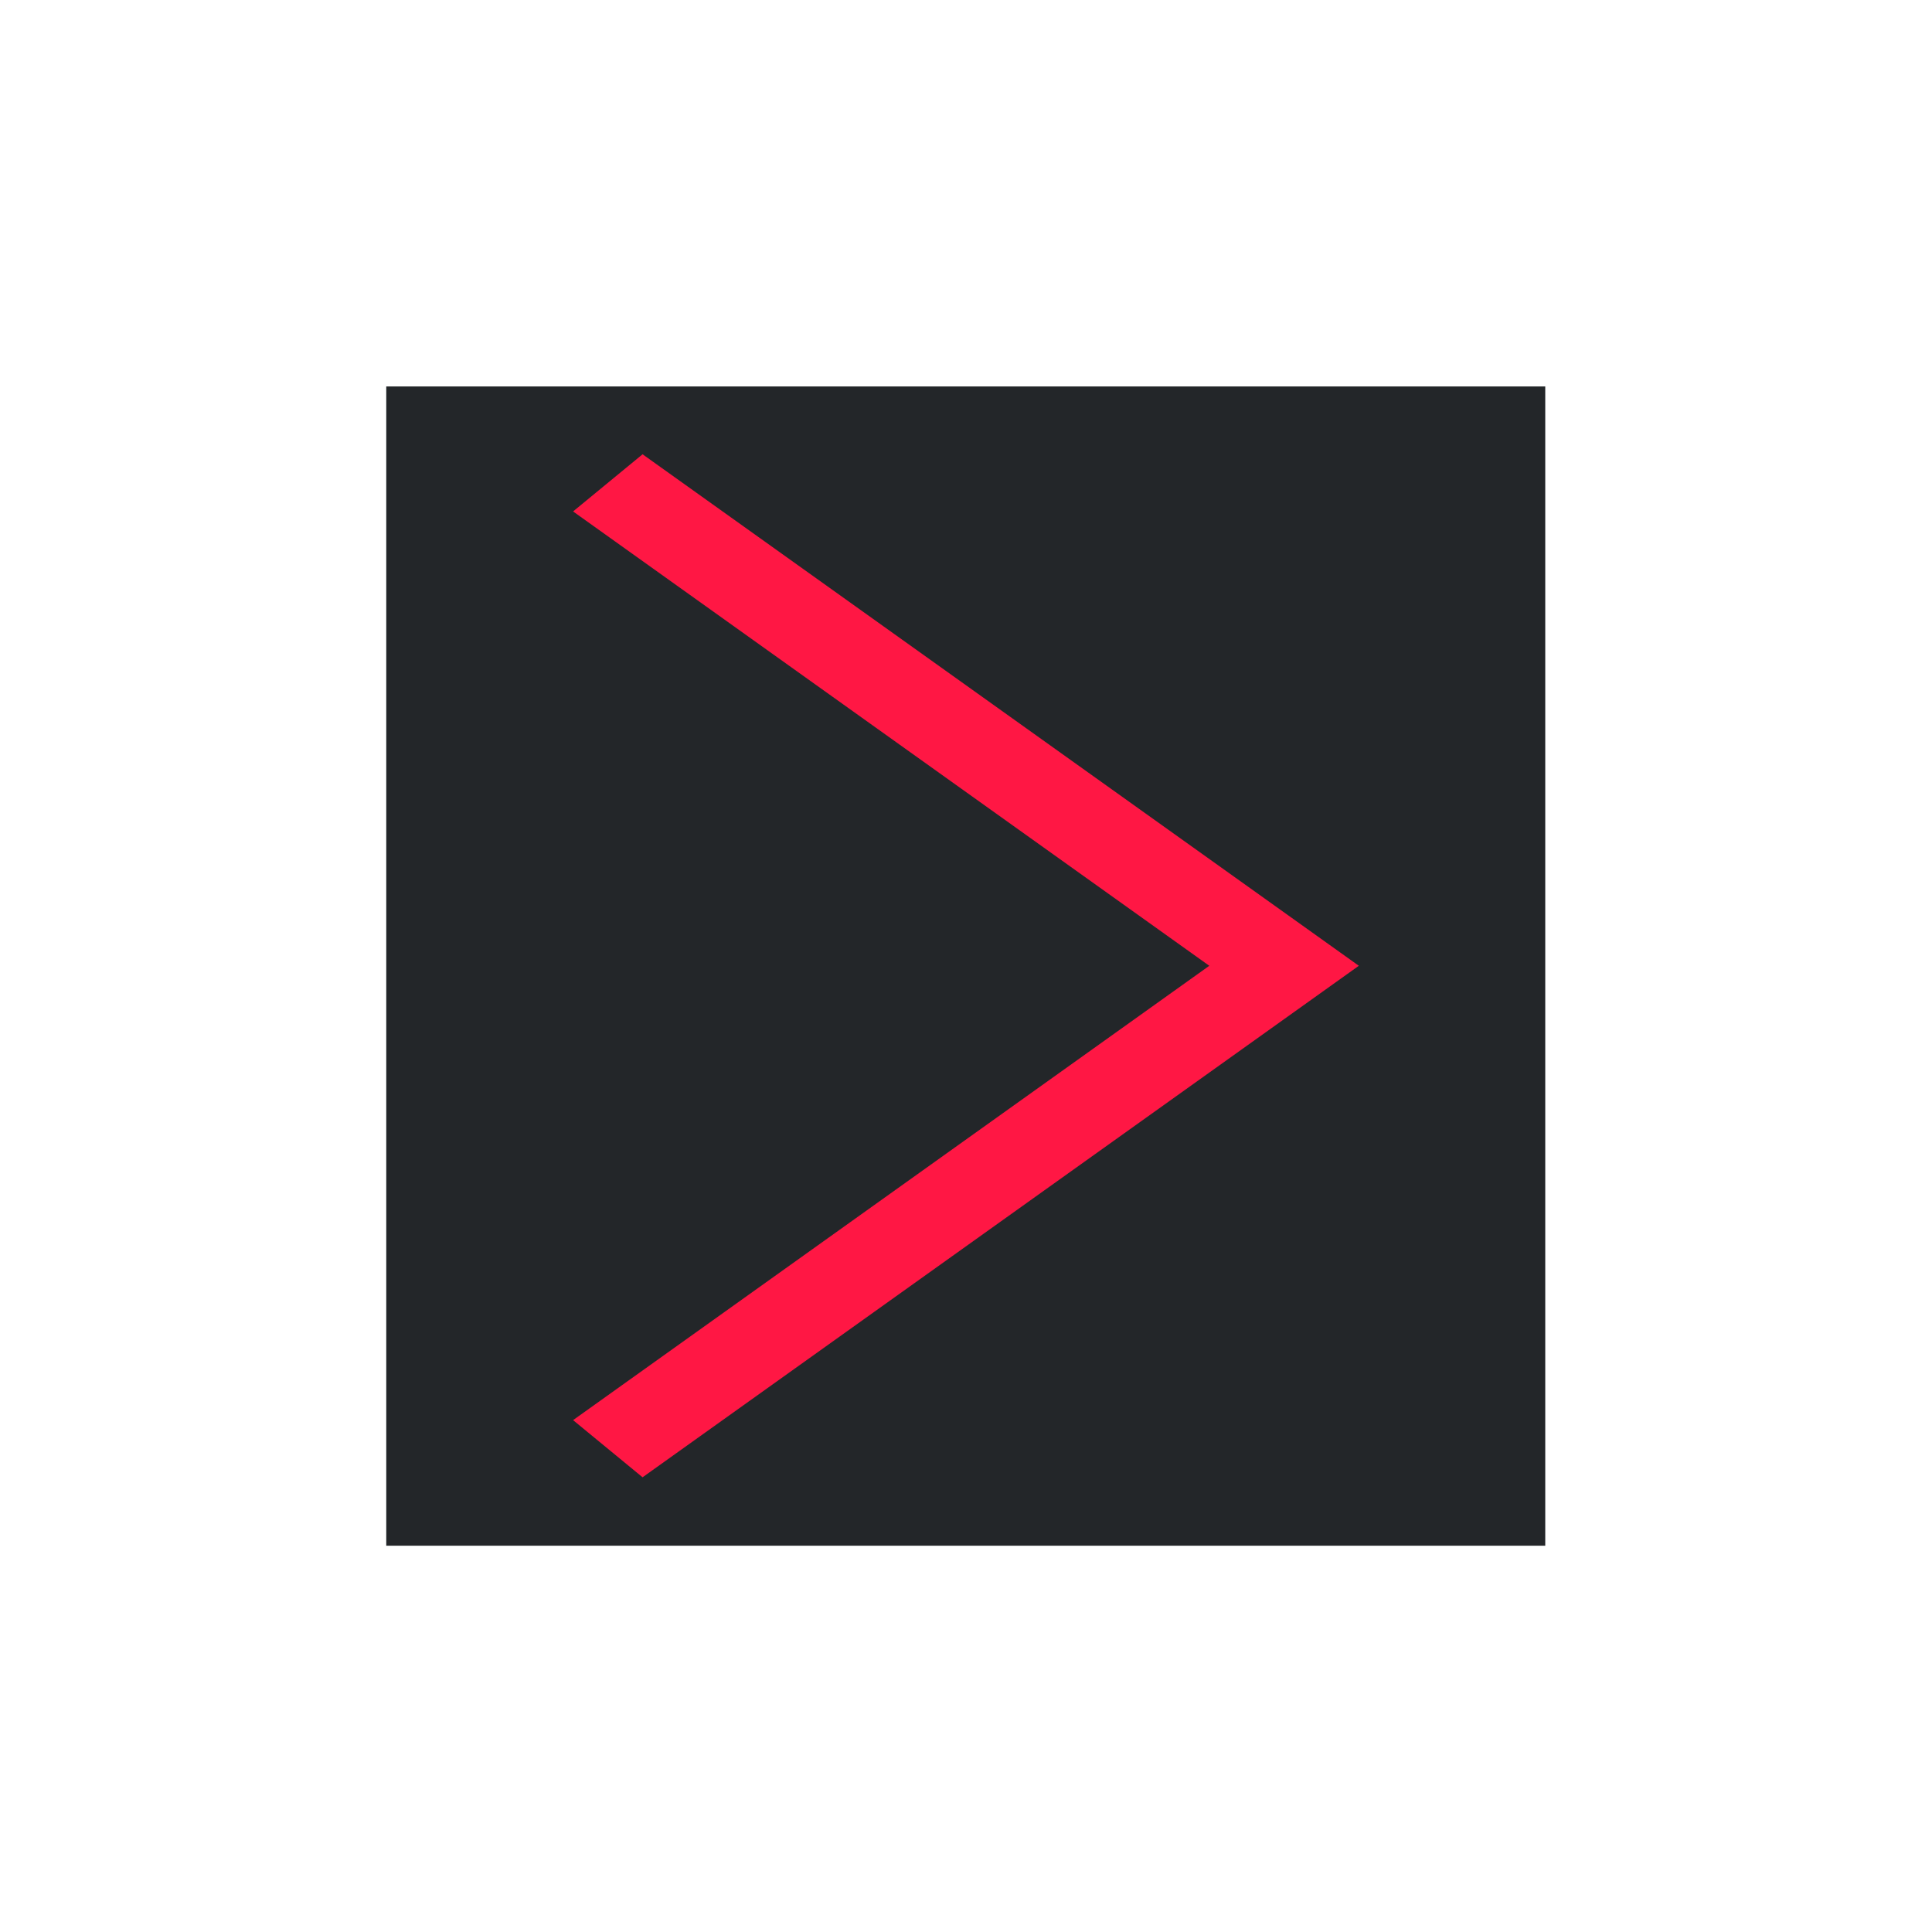
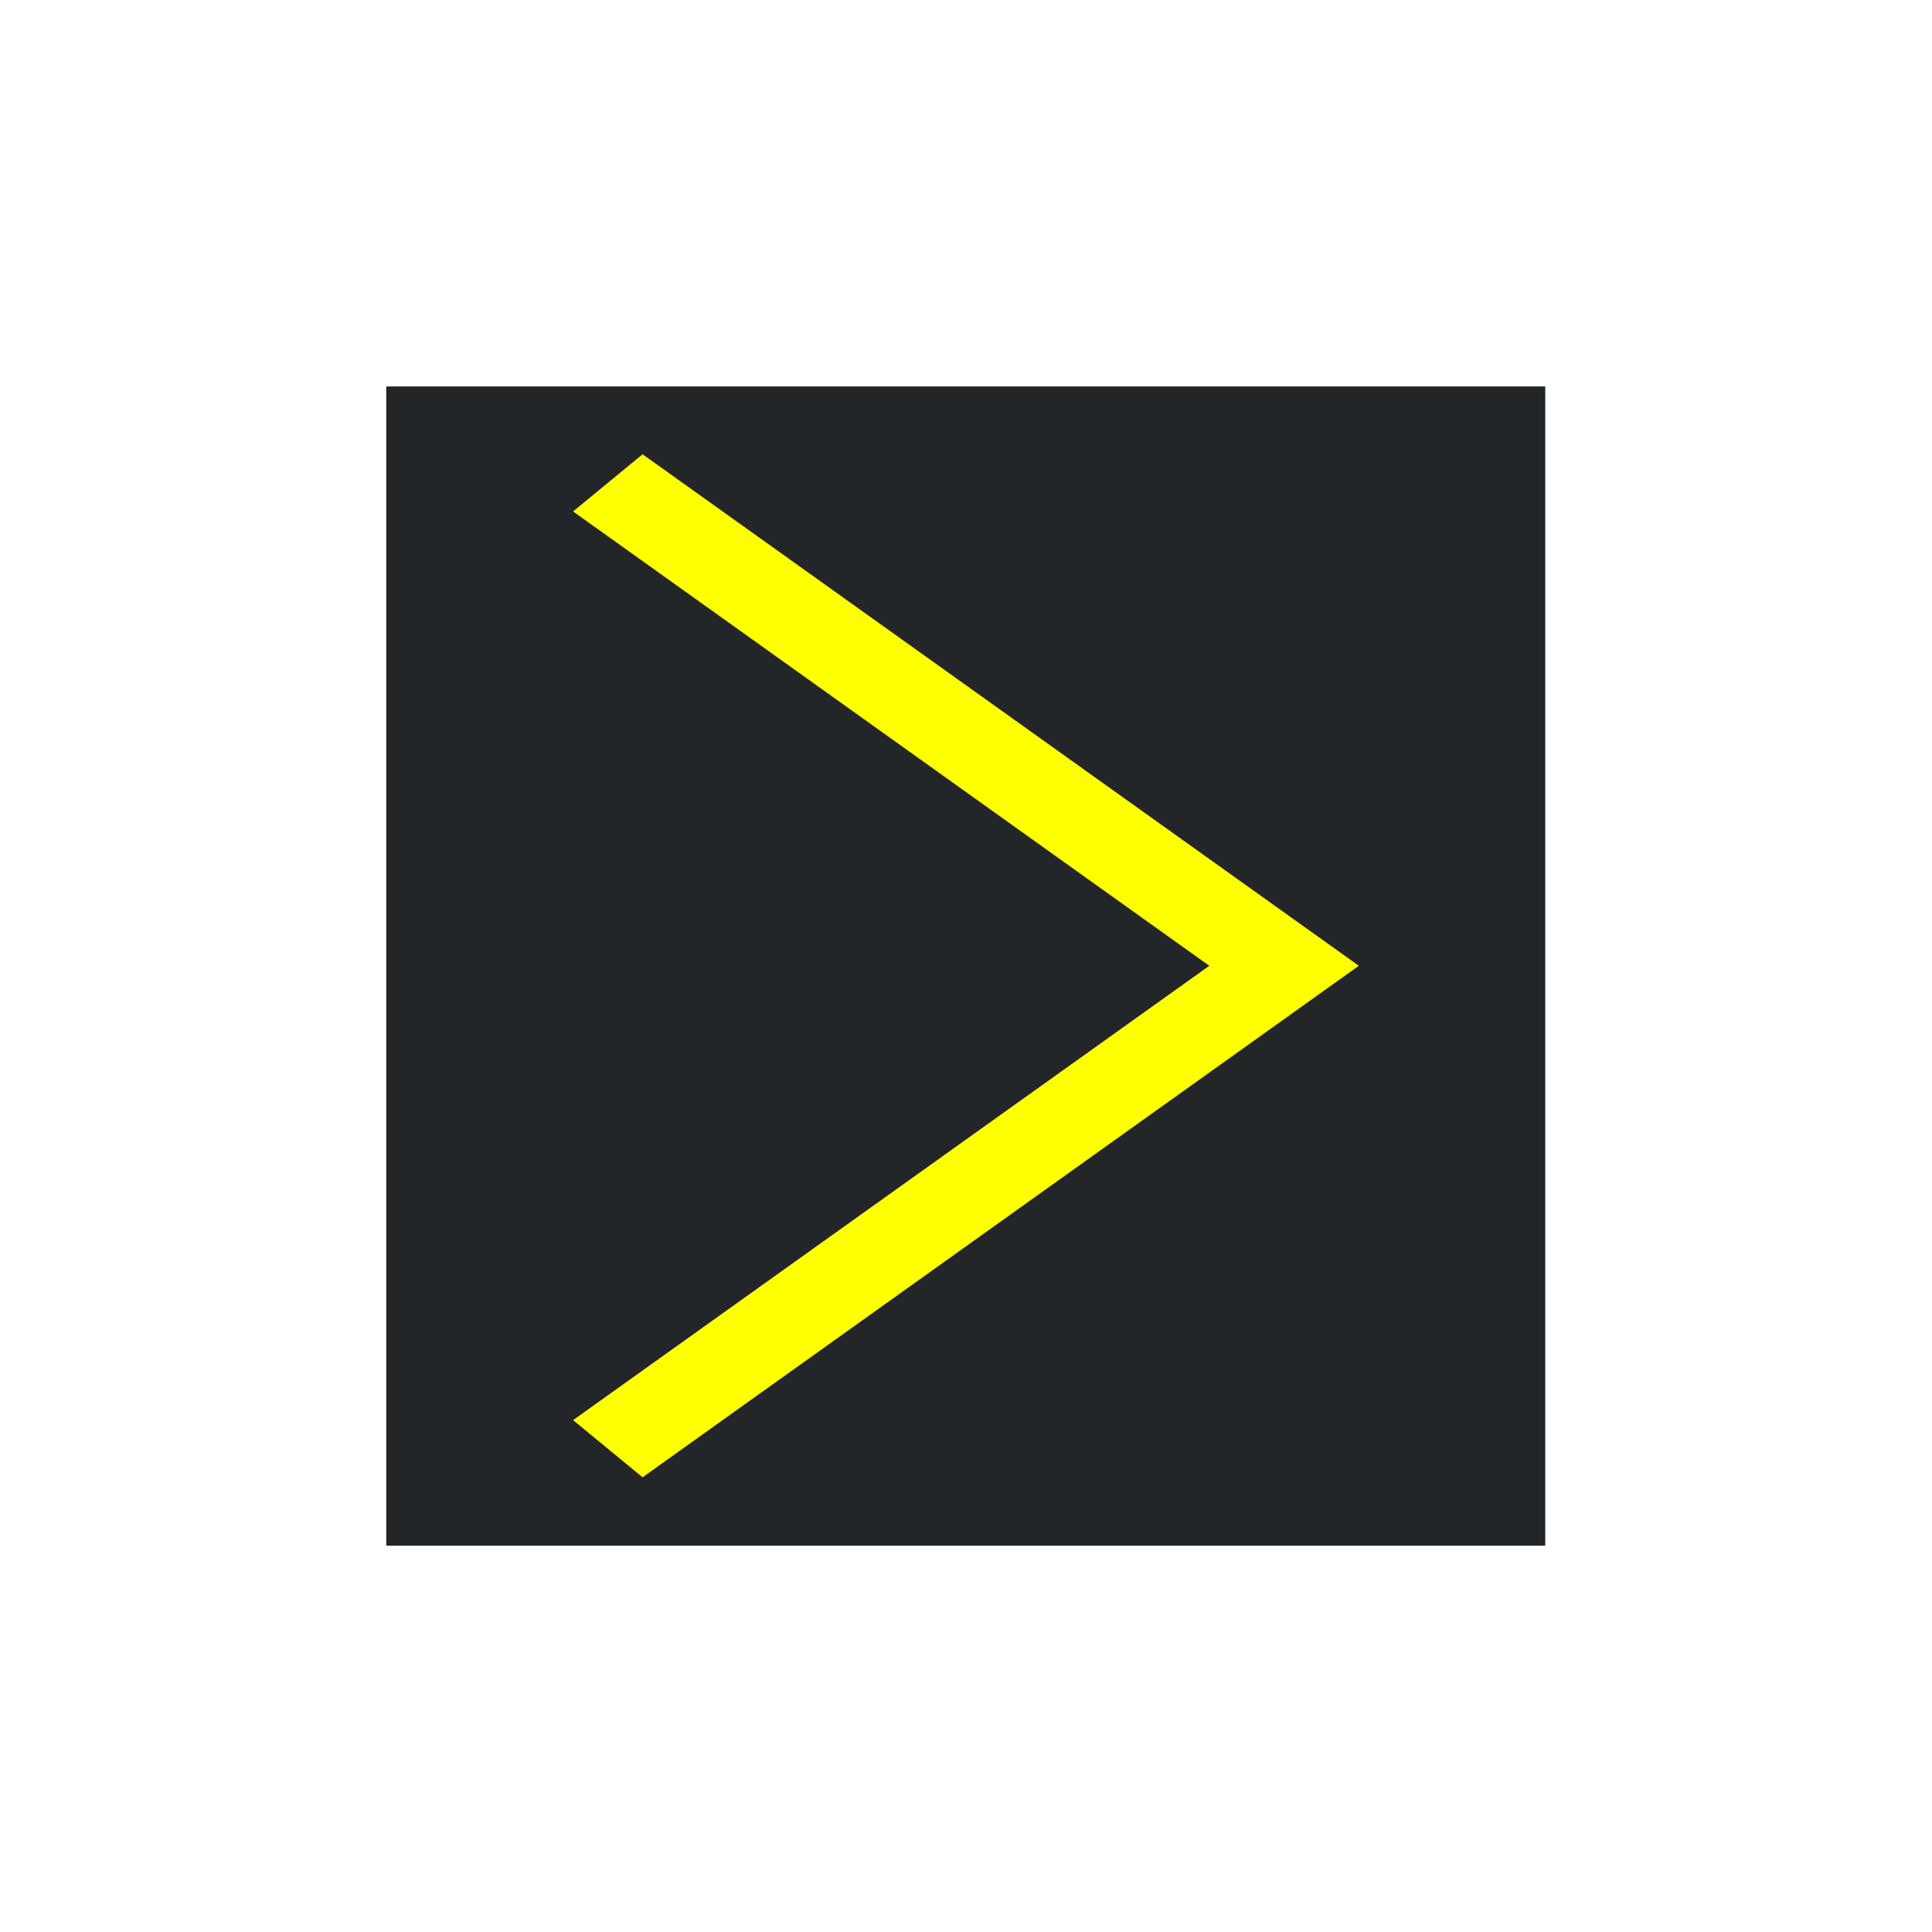
<svg xmlns="http://www.w3.org/2000/svg" width="20" height="20" viewBox="0 0 5.292 5.292" version="1.1" id="svg8">
  <defs id="defs2">
    <style type="text/css" id="current-color-scheme">
      .ColorScheme-Text {
        color:#f2f2f2;
      }
      </style>
    <style type="text/css" id="current-color-scheme-3">
      .ColorScheme-Text {
        color:#f2f2f2;
      }
      </style>
  </defs>
  <g id="layer1" transform="translate(0,-291.7083)">
    <g id="g847" transform="matrix(0.05207439,0,0,0.05207453,-0.9012516,282.412)">
      <g id="g851">
        <g id="g1059" transform="matrix(1.998622,0,0,1.998619,17.32448,-313.5231)">
          <path style="opacity:1;fill:none;fill-opacity:0.494;stroke:#ffffff00;stroke-width:0.07;stroke-linecap:round;stroke-linejoin:round;stroke-miterlimit:4;stroke-dasharray:none;stroke-dashoffset:0;stroke-opacity:1;paint-order:stroke fill markers" d="M 25.4,271.6 -8.0000008e-7,246.2 H 50.8 Z" id="path883" />
          <path id="path880" d="m 25.4,271.6 25.4,25.4 H 0 Z" style="opacity:1;fill:none;fill-opacity:0.494;stroke:#ffffff00;stroke-width:0.07;stroke-linecap:round;stroke-linejoin:round;stroke-miterlimit:4;stroke-dasharray:none;stroke-dashoffset:0;stroke-opacity:1;paint-order:stroke fill markers" />
          <rect ry="5.053" y="253.849" x="7.649" height="35.529" width="35.529" id="rect870" style="opacity:1;fill:none;fill-opacity:0.494;stroke:#ffffff00;stroke-width:0.062;stroke-linecap:round;stroke-linejoin:round;stroke-miterlimit:4;stroke-dasharray:none;stroke-dashoffset:0;stroke-opacity:1;paint-order:stroke fill markers" />
          <circle r="25.397" cy="271.6" cx="25.4" id="path872" style="opacity:1;fill:none;fill-opacity:0.494;stroke:#ffffff00;stroke-width:0.076;stroke-linecap:round;stroke-linejoin:round;stroke-miterlimit:4;stroke-dasharray:none;stroke-dashoffset:0;stroke-opacity:1;paint-order:stroke fill markers" />
          <circle transform="rotate(-45)" cx="-174.09" cy="210.011" r="12.656" id="path876" style="opacity:1;fill:none;fill-opacity:0.494;stroke:#ffffff00;stroke-width:0.074;stroke-linecap:round;stroke-linejoin:round;stroke-miterlimit:4;stroke-dasharray:none;stroke-dashoffset:0;stroke-opacity:1;paint-order:stroke fill markers" />
          <path id="path904" d="m 25.4,271.6 -25.4,25.4 v -50.8 z" style="opacity:1;fill:none;fill-opacity:0.494;stroke:#ffffff00;stroke-width:0.07;stroke-linecap:round;stroke-linejoin:round;stroke-miterlimit:4;stroke-dasharray:none;stroke-dashoffset:0;stroke-opacity:1;paint-order:stroke fill markers" />
          <path style="opacity:1;fill:none;fill-opacity:0.494;stroke:#ffffff00;stroke-width:0.07;stroke-linecap:round;stroke-linejoin:round;stroke-miterlimit:4;stroke-dasharray:none;stroke-dashoffset:0;stroke-opacity:1;paint-order:stroke fill markers" d="m 25.4,271.6 25.4,-25.4 v 50.8 z" id="path906" />
          <rect ry="5.051" y="256.393" x="2.566" height="30.44" width="45.694" id="rect837" style="opacity:1;fill:none;fill-opacity:0.494;stroke:#ffffff00;stroke-width:0.066;stroke-linecap:round;stroke-linejoin:round;stroke-miterlimit:4;stroke-dasharray:none;stroke-dashoffset:0;stroke-opacity:1;paint-order:stroke fill markers" />
          <rect style="opacity:1;fill:none;fill-opacity:0.494;stroke:#ffffff00;stroke-width:0.066;stroke-linecap:round;stroke-linejoin:round;stroke-miterlimit:4;stroke-dasharray:none;stroke-dashoffset:0;stroke-opacity:1;paint-order:stroke fill markers" id="rect831" width="45.694" height="30.441" x="248.766" y="-40.633" ry="5.051" transform="rotate(90)" />
        </g>
      </g>
    </g>
    <path style="opacity:1;fill:#ffc107;fill-opacity:1;stroke:none;stroke-width:0.386;stroke-miterlimit:4;stroke-dasharray:none;stroke-opacity:1" d="m 50.206,401.677 c 110.217,0.713 55.109,0.356 0,0 z" id="rect997" />
    <g id="layer1-56" transform="translate(-59.85961,-55.56819)">
      <g id="layer1-5" transform="translate(-56.97204,-49.17285)">
        <g id="g886" transform="matrix(1.053648,0,0,0.8075708,-6.423948,76.8207)">
          <rect style="fill:#232629;stroke:none;stroke-width:1.424;stroke-linecap:butt;stroke-linejoin:miter;stroke-miterlimit:4;stroke-dasharray:none;stroke-opacity:1" id="rect890" width="3.013" height="3.932" x="117.984" y="397.101" />
-           <path style="fill:none;stroke:#ff1744;stroke-width:0.265px;stroke-linecap:butt;stroke-linejoin:miter;stroke-opacity:1" d="m 118.56,397.428 1.758,1.638 -1.758,1.638" id="path871" />
+           <path style="fill:none;stroke:#ffff00;stroke-width:0.265px;stroke-linecap:butt;stroke-linejoin:miter;stroke-opacity:1" d="m 118.56,397.428 1.758,1.638 -1.758,1.638" id="path871" />
        </g>
      </g>
    </g>
    <g id="layer1-6" transform="translate(-58.699,-53.3668)" />
  </g>
</svg>
